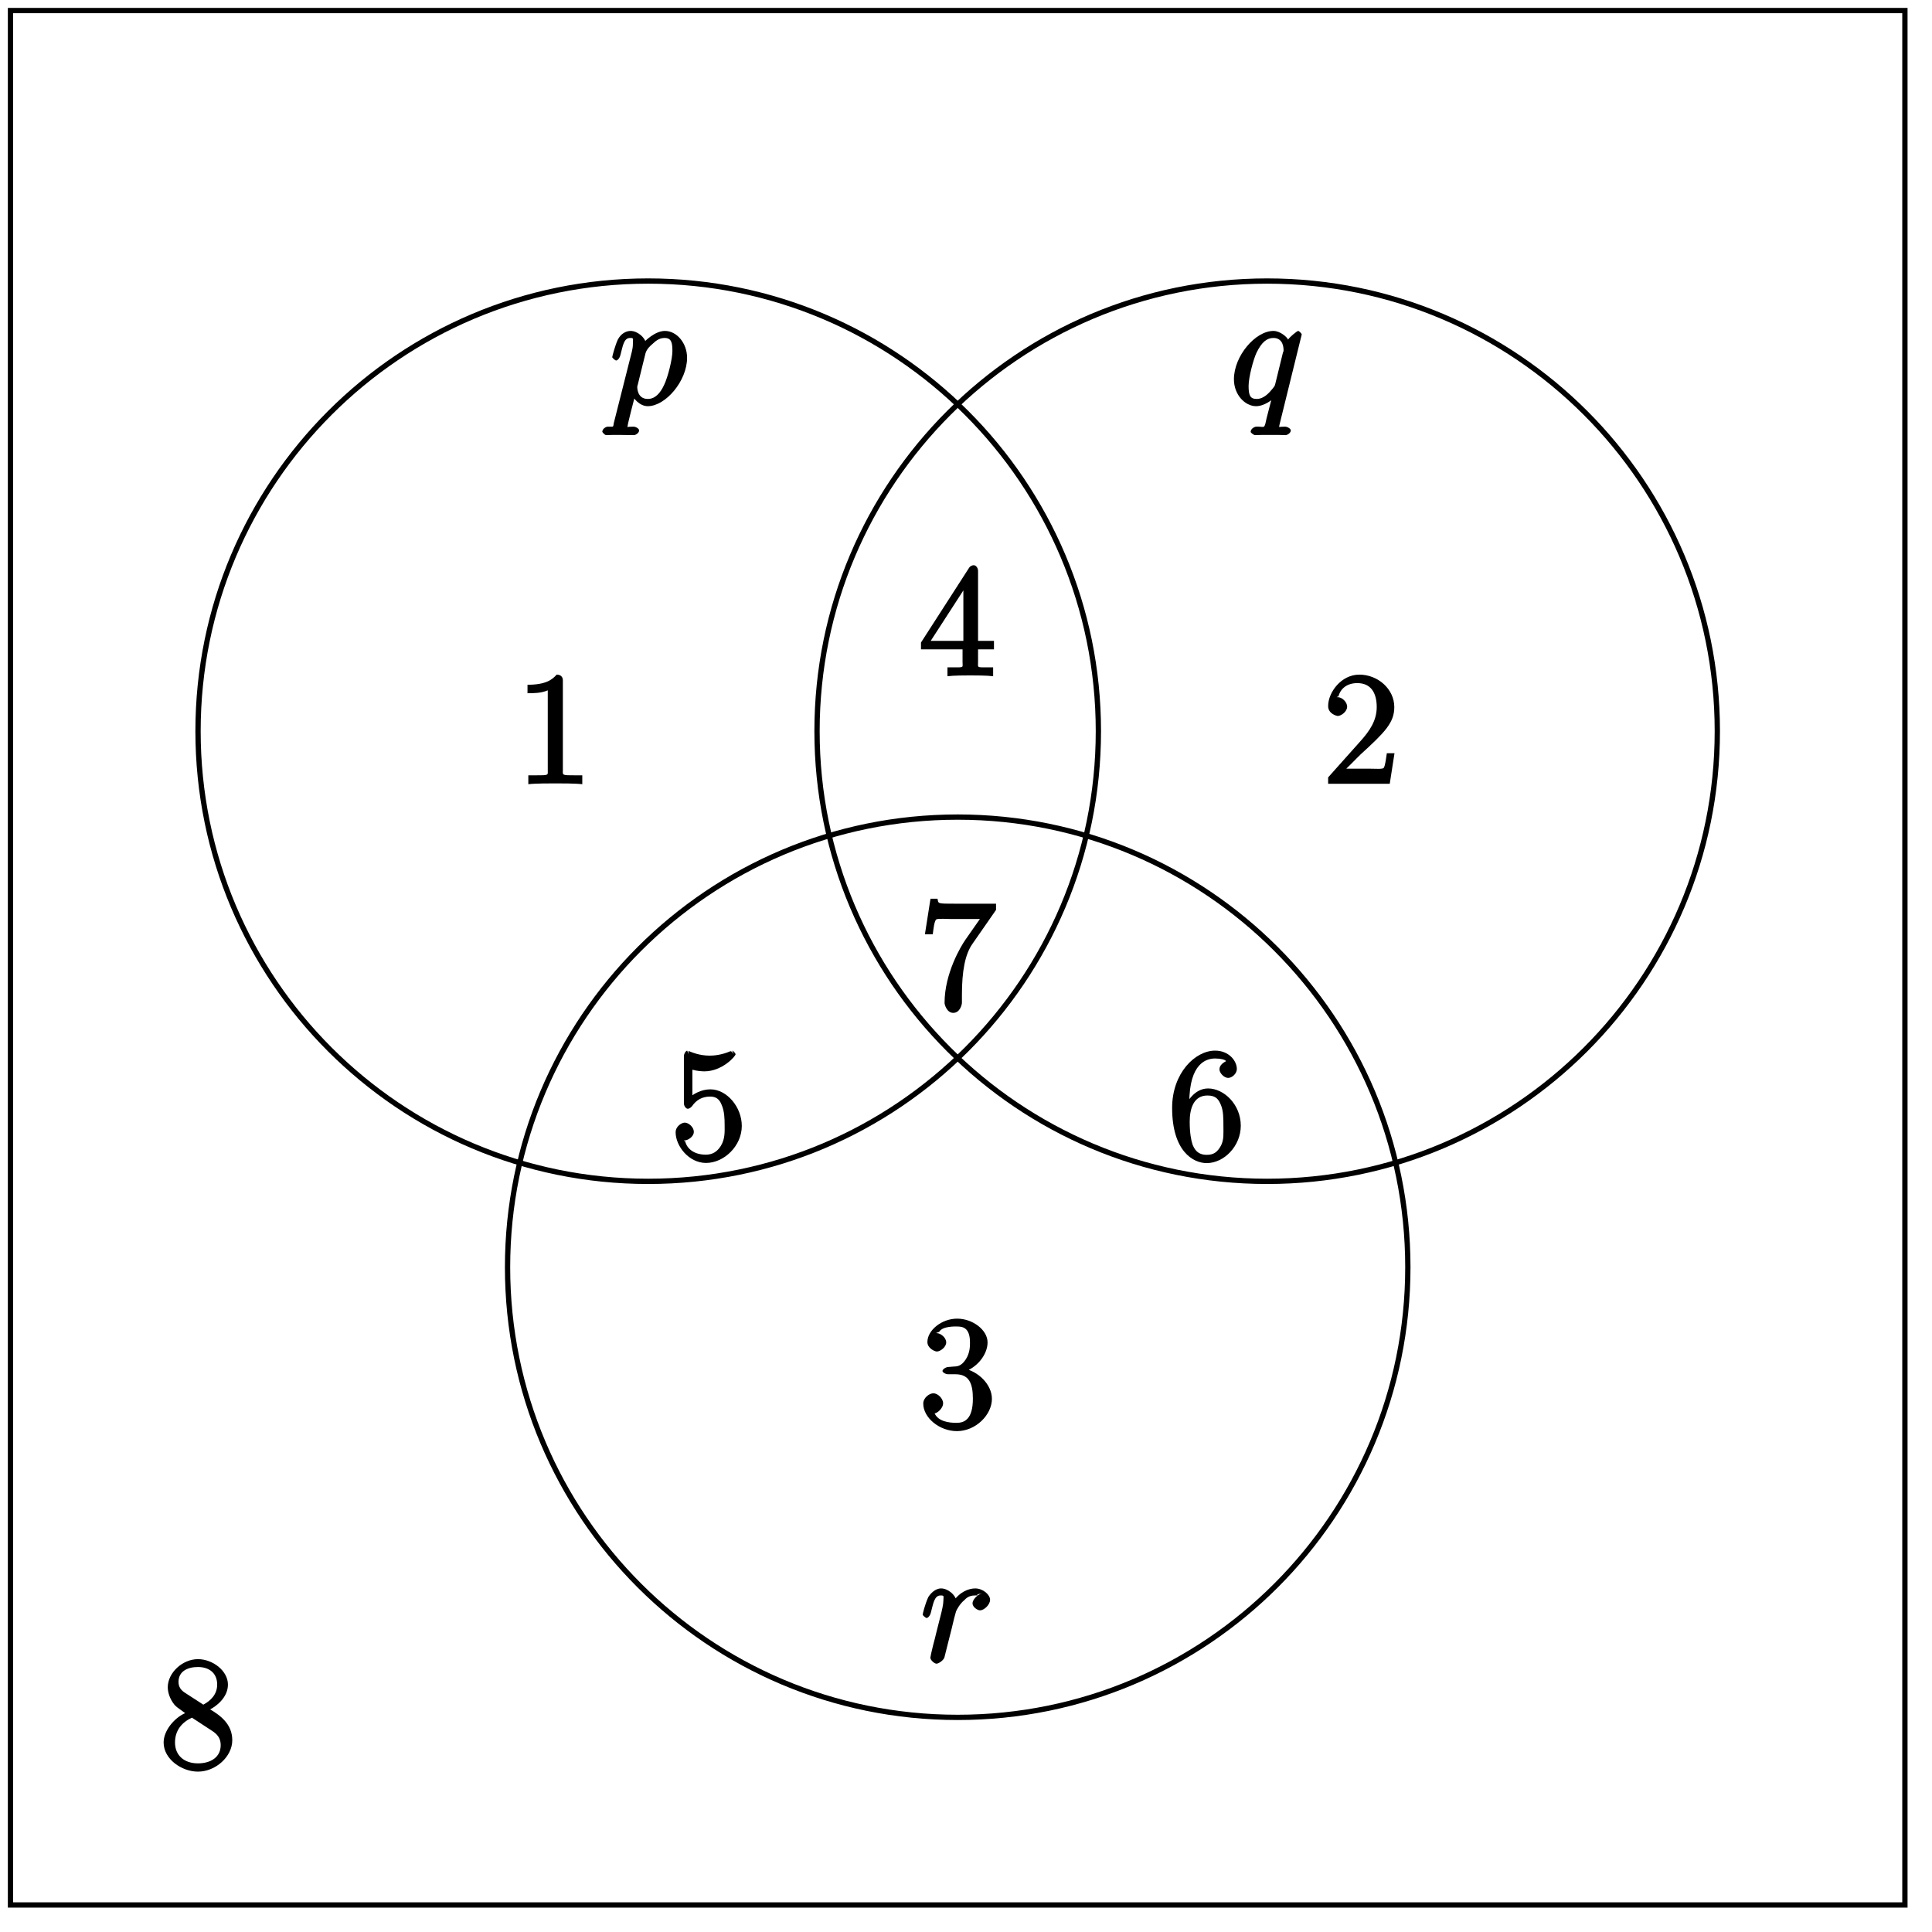
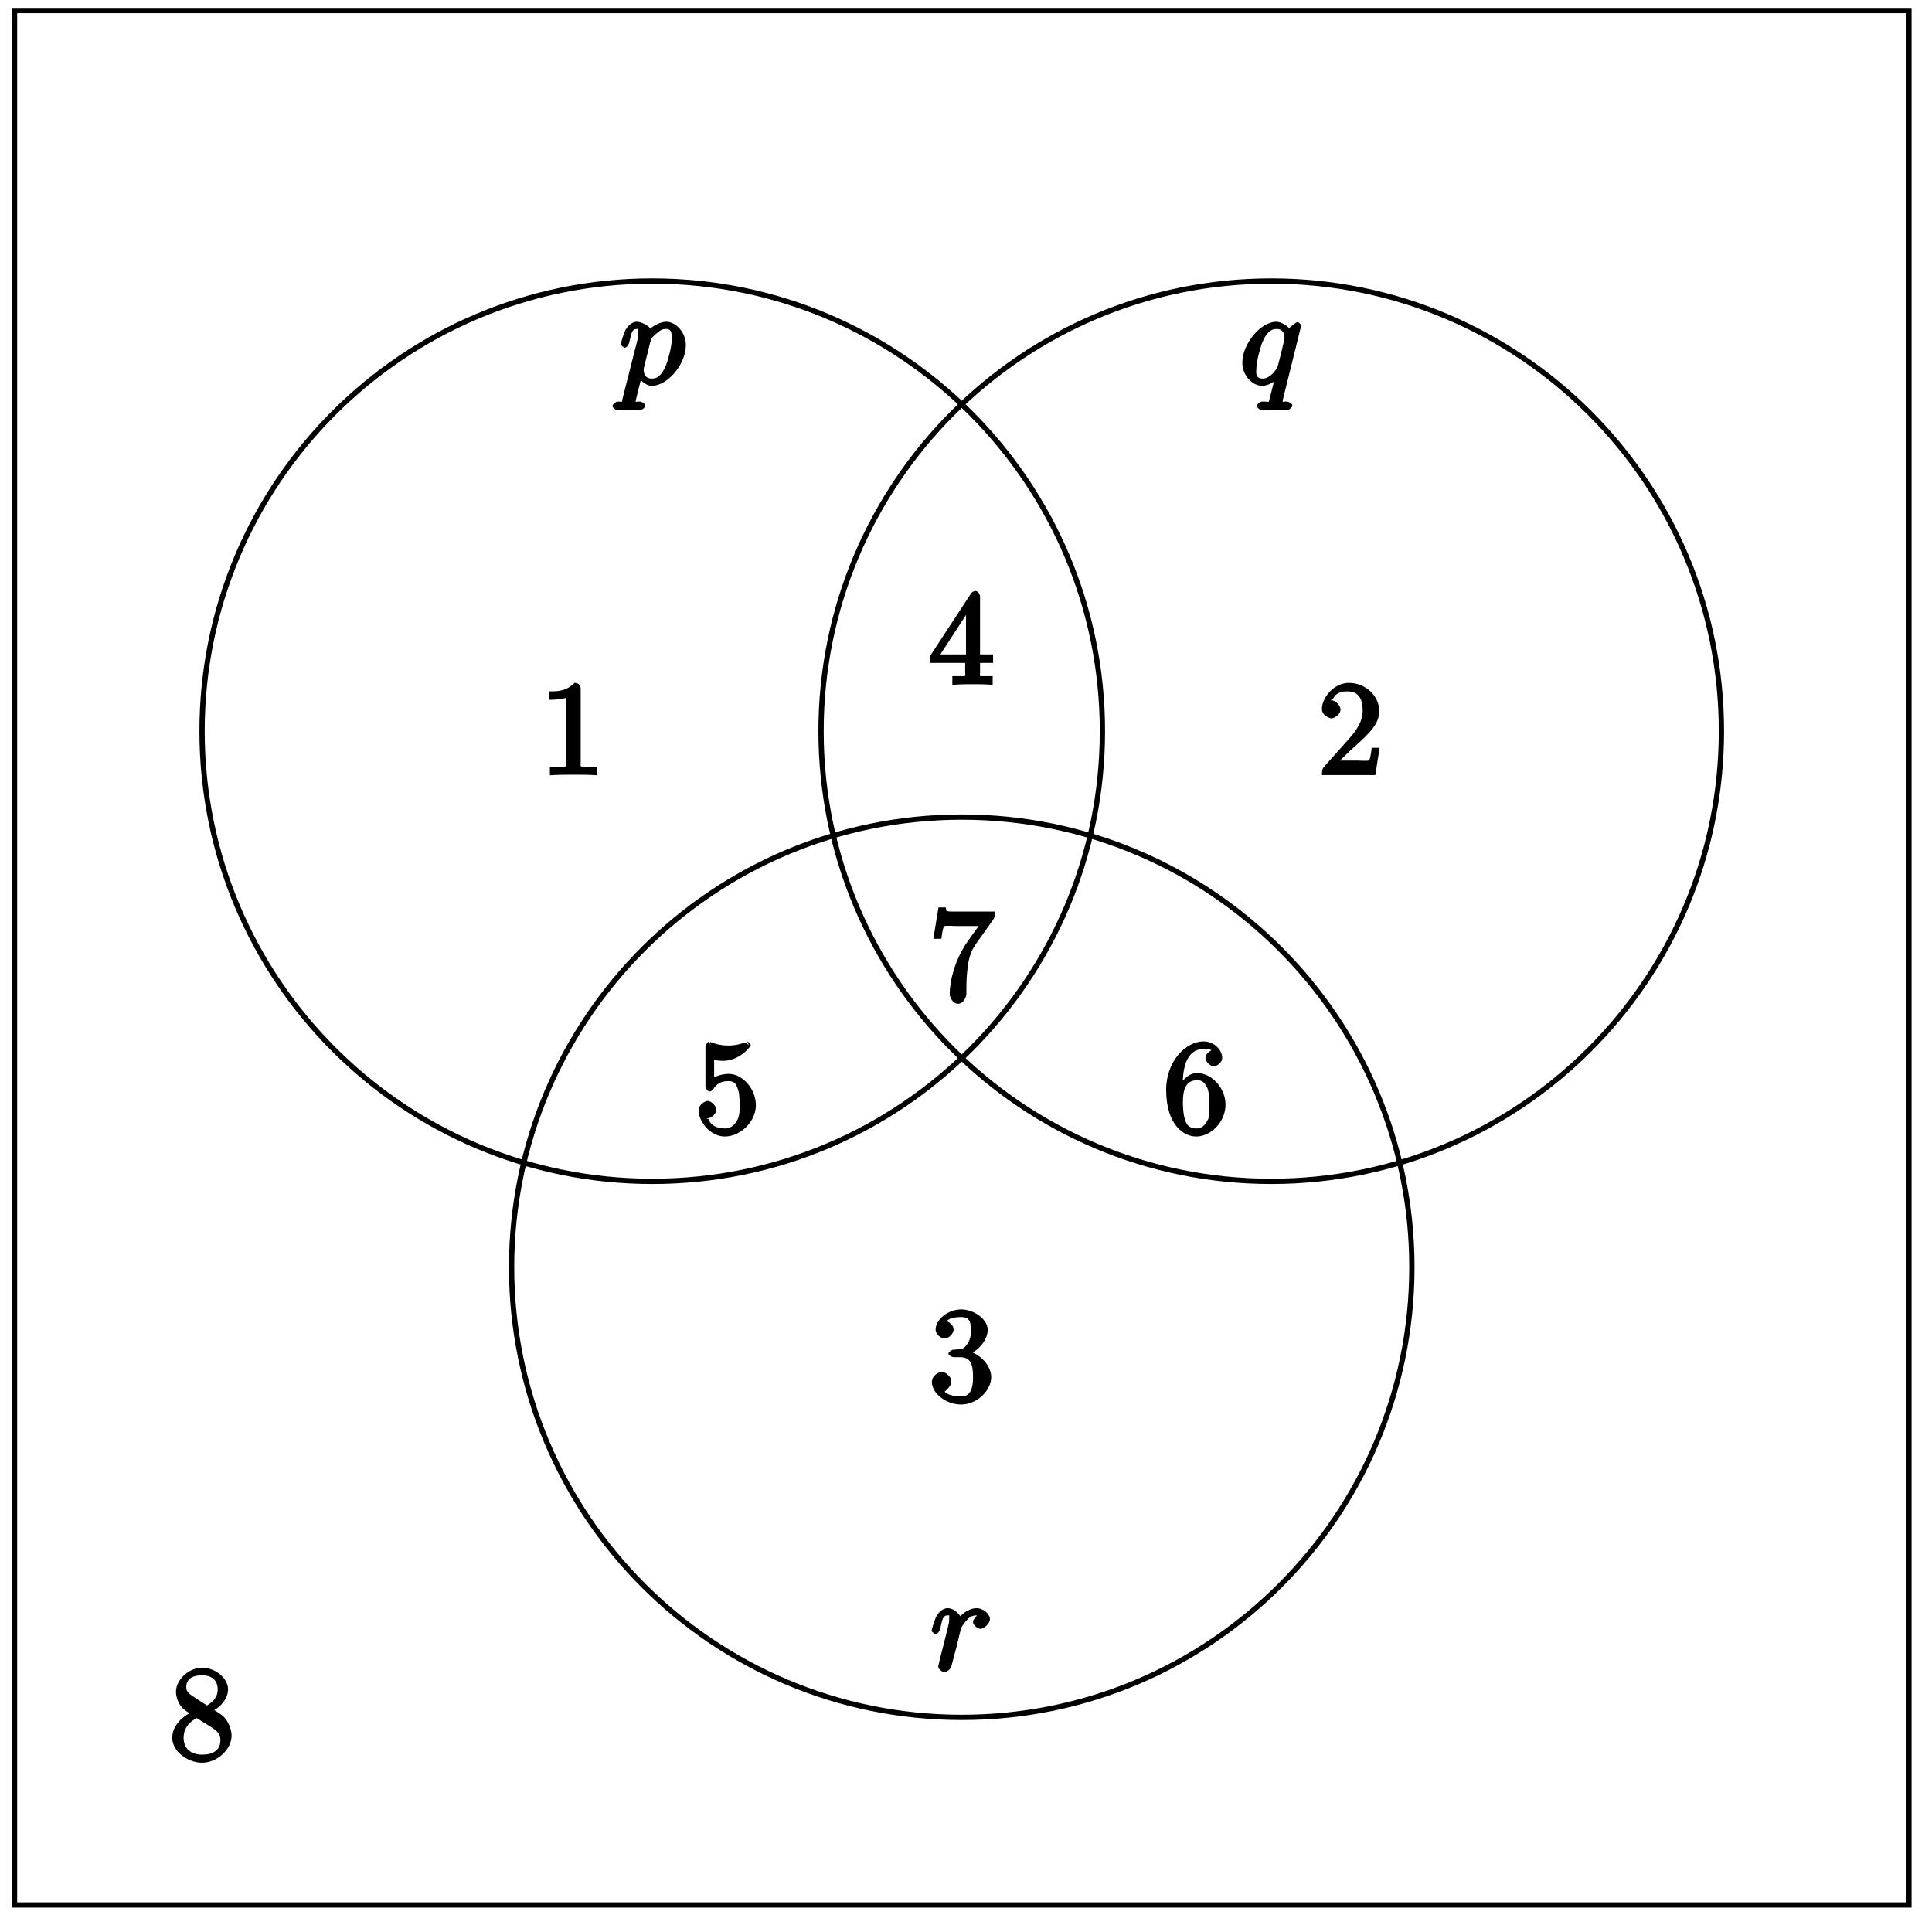
<svg xmlns="http://www.w3.org/2000/svg" xmlns:xlink="http://www.w3.org/1999/xlink" width="146pt" height="146pt" viewBox="0 0 146 146" version="1.1">
  <defs>
    <g>
      <symbol overflow="visible" id="glyph0-0">
        <path style="stroke:none;" d="" />
      </symbol>
      <symbol overflow="visible" id="glyph0-1">
-         <path style="stroke:none;" d="M 5.062 -0.141 L 5.062 -0.641 L 4.531 -0.641 C 3.484 -0.641 3.594 -0.641 3.594 -1.062 L 3.594 -7.812 C 3.594 -8.078 3.438 -8.25 3.125 -8.25 C 2.797 -7.875 2.312 -7.484 0.922 -7.484 L 0.922 -6.844 C 1.359 -6.844 1.953 -6.844 2.453 -7.062 L 2.453 -1.062 C 2.453 -0.641 2.578 -0.641 1.531 -0.641 L 0.984 -0.641 L 0.984 0.031 C 1.484 -0.031 2.641 -0.031 3.031 -0.031 C 3.438 -0.031 4.578 -0.031 5.062 0.031 Z M 5.062 -0.141 " />
+         <path style="stroke:none;" d="M 4.344 -0.156 L 4.344 -0.641 L 3.859 -0.641 C 2.953 -0.641 3.094 -0.578 3.094 -0.953 L 3.094 -6.547 C 3.094 -6.781 2.938 -6.969 2.625 -6.969 C 1.953 -6.281 1.203 -6.328 0.703 -6.328 L 0.703 -5.688 C 1.094 -5.688 1.797 -5.734 2.016 -5.859 L 2.016 -0.953 C 2.016 -0.594 2.156 -0.641 1.266 -0.641 L 0.766 -0.641 L 0.766 0.016 C 1.297 -0.031 2.156 -0.031 2.562 -0.031 C 2.953 -0.031 3.828 -0.031 4.344 0.016 Z M 4.344 -0.156 " />
      </symbol>
      <symbol overflow="visible" id="glyph0-2">
-         <path style="stroke:none;" d="M 5.266 -2.312 L 4.859 -2.312 C 4.797 -1.953 4.75 -1.406 4.625 -1.203 C 4.547 -1.094 3.984 -1.141 3.625 -1.141 L 1.406 -1.141 L 1.516 -0.891 C 1.844 -1.156 2.562 -1.922 2.875 -2.219 C 4.703 -3.891 5.422 -4.609 5.422 -5.797 C 5.422 -7.172 4.172 -8.25 2.781 -8.25 C 1.406 -8.25 0.422 -6.906 0.422 -5.875 C 0.422 -5.266 1.109 -5.125 1.141 -5.125 C 1.406 -5.125 1.859 -5.453 1.859 -5.828 C 1.859 -6.172 1.484 -6.547 1.141 -6.547 C 1.047 -6.547 1.016 -6.547 1.203 -6.609 C 1.359 -7.203 1.859 -7.609 2.625 -7.609 C 3.641 -7.609 4.094 -6.891 4.094 -5.797 C 4.094 -4.781 3.562 -4 2.875 -3.234 L 0.422 -0.484 L 0.422 0 L 5.078 0 L 5.438 -2.312 Z M 5.266 -2.312 " />
+         <path style="stroke:none;" d="M 4.469 -2.062 L 4.078 -2.062 C 4 -1.594 3.984 -1.281 3.875 -1.125 C 3.812 -1.047 3.281 -1.094 3.062 -1.094 L 1.266 -1.094 L 1.391 -0.812 L 2.438 -1.844 C 4 -3.219 4.641 -3.875 4.641 -4.859 C 4.641 -6 3.578 -6.969 2.359 -6.969 C 1.234 -6.969 0.312 -5.875 0.312 -5 C 0.312 -4.438 1 -4.281 1.031 -4.281 C 1.203 -4.281 1.719 -4.562 1.719 -4.969 C 1.719 -5.219 1.359 -5.656 1.016 -5.656 C 0.938 -5.656 0.922 -5.656 1.141 -5.734 C 1.281 -6.125 1.656 -6.328 2.234 -6.328 C 3.141 -6.328 3.391 -5.688 3.391 -4.859 C 3.391 -4.062 2.938 -3.406 2.391 -2.781 L 0.484 -0.641 C 0.375 -0.531 0.312 -0.406 0.312 0 L 4.344 0 L 4.672 -2.062 Z M 4.469 -2.062 " />
      </symbol>
      <symbol overflow="visible" id="glyph0-3">
-         <path style="stroke:none;" d="M 5.516 -2.188 C 5.516 -3.281 4.469 -4.297 3.328 -4.5 L 3.328 -4.203 C 4.359 -4.5 5.188 -5.516 5.188 -6.453 C 5.188 -7.406 4.047 -8.25 2.891 -8.25 C 1.703 -8.25 0.641 -7.359 0.641 -6.484 C 0.641 -6.016 1.188 -5.766 1.359 -5.766 C 1.609 -5.766 2.062 -6.094 2.062 -6.453 C 2.062 -6.844 1.609 -7.156 1.344 -7.156 C 1.281 -7.156 1.25 -7.156 1.531 -7.25 C 1.781 -7.703 2.797 -7.656 2.859 -7.656 C 3.25 -7.656 3.859 -7.625 3.859 -6.453 C 3.859 -6.234 3.875 -5.672 3.531 -5.156 C 3.172 -4.625 2.875 -4.641 2.562 -4.625 L 2.203 -4.594 C 2 -4.578 1.781 -4.406 1.781 -4.297 C 1.781 -4.188 2.016 -4.047 2.219 -4.047 L 2.766 -4.047 C 3.797 -4.047 4.078 -3.344 4.078 -2.203 C 4.078 -0.641 3.438 -0.375 2.844 -0.375 C 2.266 -0.375 1.453 -0.484 1.188 -1.094 C 1.328 -1.078 1.828 -1.438 1.828 -1.859 C 1.828 -2.219 1.422 -2.609 1.094 -2.609 C 0.797 -2.609 0.328 -2.281 0.328 -1.828 C 0.328 -0.766 1.547 0.25 2.875 0.25 C 4.297 0.25 5.516 -0.984 5.516 -2.188 Z M 5.516 -2.188 " />
+         <path style="stroke:none;" d="M 4.719 -1.859 C 4.719 -2.688 3.922 -3.625 2.891 -3.844 L 2.891 -3.516 C 3.703 -3.781 4.453 -4.641 4.453 -5.422 C 4.453 -6.234 3.406 -6.969 2.453 -6.969 C 1.453 -6.969 0.516 -6.203 0.516 -5.438 C 0.516 -5.109 0.906 -4.766 1.203 -4.766 C 1.5 -4.766 1.875 -5.141 1.875 -5.438 C 1.875 -5.938 1.234 -6.094 1.391 -6.094 C 1.516 -6.312 2.047 -6.391 2.406 -6.391 C 2.828 -6.391 3.188 -6.328 3.188 -5.438 C 3.188 -5.312 3.219 -4.859 2.953 -4.422 C 2.656 -3.938 2.453 -3.953 2.203 -3.953 C 2.125 -3.938 1.891 -3.922 1.812 -3.922 C 1.734 -3.906 1.484 -3.734 1.484 -3.625 C 1.484 -3.516 1.734 -3.359 1.906 -3.359 L 2.344 -3.359 C 3.156 -3.359 3.344 -2.844 3.344 -1.859 C 3.344 -0.516 2.844 -0.391 2.406 -0.391 C 1.969 -0.391 1.344 -0.516 1.203 -0.766 C 1.219 -0.766 1.703 -1.141 1.703 -1.531 C 1.703 -1.891 1.266 -2.25 0.984 -2.25 C 0.734 -2.25 0.234 -1.938 0.234 -1.5 C 0.234 -0.594 1.344 0.219 2.438 0.219 C 3.656 0.219 4.719 -0.844 4.719 -1.859 Z M 4.719 -1.859 " />
      </symbol>
      <symbol overflow="visible" id="glyph0-4">
-         <path style="stroke:none;" d="M 5.516 -2.125 C 5.516 -3.344 4.609 -4 3.844 -4.453 C 4.266 -4.672 5.188 -5.328 5.188 -6.328 C 5.188 -7.375 4.031 -8.25 2.922 -8.25 C 1.75 -8.25 0.641 -7.219 0.641 -6.125 C 0.641 -5.719 0.812 -5.219 1.141 -4.812 C 1.281 -4.656 1.297 -4.641 1.953 -4.172 C 1.094 -3.781 0.328 -2.828 0.328 -1.953 C 0.328 -0.688 1.703 0.25 2.922 0.25 C 4.25 0.25 5.516 -0.875 5.516 -2.125 Z M 4.375 -6.328 C 4.375 -5.594 3.891 -5.109 3.328 -4.812 L 2.047 -5.641 C 1.891 -5.75 1.453 -5.953 1.453 -6.531 C 1.453 -7.312 2.109 -7.656 2.922 -7.656 C 3.781 -7.656 4.375 -7.188 4.375 -6.328 Z M 4.641 -1.75 C 4.641 -0.844 3.891 -0.375 2.922 -0.375 C 1.906 -0.375 1.188 -0.953 1.188 -1.953 C 1.188 -2.875 1.719 -3.484 2.469 -3.828 L 3.828 -2.938 C 4.141 -2.734 4.641 -2.469 4.641 -1.75 Z M 4.641 -1.75 " />
+         <path style="stroke:none;" d="M 4.719 -1.828 C 4.719 -2.188 4.562 -2.766 4.188 -3.188 C 4 -3.391 3.844 -3.484 3.406 -3.766 C 3.922 -4.031 4.453 -4.656 4.453 -5.312 C 4.453 -6.234 3.406 -6.969 2.5 -6.969 C 1.5 -6.969 0.516 -6.062 0.516 -5.141 C 0.516 -4.953 0.578 -4.391 1 -3.922 C 1.109 -3.812 1.469 -3.562 1.531 -3.516 C 1.141 -3.328 0.234 -2.656 0.234 -1.672 C 0.234 -0.609 1.438 0.219 2.484 0.219 C 3.609 0.219 4.719 -0.766 4.719 -1.828 Z M 3.672 -5.312 C 3.672 -4.75 3.328 -4.391 2.859 -4.109 L 1.75 -4.828 C 1.281 -5.141 1.297 -5.359 1.297 -5.516 C 1.297 -6.125 1.781 -6.391 2.484 -6.391 C 3.203 -6.391 3.672 -6.031 3.672 -5.312 Z M 3.875 -1.469 C 3.875 -0.734 3.312 -0.391 2.5 -0.391 C 1.641 -0.391 1.094 -0.844 1.094 -1.672 C 1.094 -2.25 1.359 -2.766 2.078 -3.156 L 3.188 -2.469 C 3.453 -2.266 3.875 -2.078 3.875 -1.469 Z M 3.875 -1.469 " />
      </symbol>
      <symbol overflow="visible" id="glyph0-5">
-         <path style="stroke:none;" d="M 5.828 -7.562 L 5.828 -8 L 2.797 -8 C 1.344 -8 1.484 -8 1.406 -8.375 L 0.875 -8.375 L 0.453 -5.688 L 1.047 -5.688 C 1.094 -6.047 1.156 -6.688 1.312 -6.812 C 1.406 -6.891 2.203 -6.844 2.359 -6.844 L 4.609 -6.844 L 3.516 -5.281 C 3.188 -4.812 1.938 -2.75 1.938 -0.5 C 1.938 -0.375 2.109 0.25 2.594 0.25 C 3.094 0.25 3.25 -0.359 3.25 -0.516 L 3.25 -1.109 C 3.25 -2.891 3.484 -4.172 4.047 -4.969 L 5.828 -7.531 Z M 5.828 -7.562 " />
+         <path style="stroke:none;" d="M 4.828 -6.75 L 2.406 -6.75 C 1.203 -6.75 1.344 -6.703 1.281 -7.062 L 0.734 -7.062 L 0.344 -4.688 L 0.953 -4.688 C 1 -5 1.047 -5.516 1.172 -5.641 C 1.25 -5.703 1.906 -5.656 2.031 -5.656 L 3.766 -5.656 L 2.844 -4.359 C 1.953 -3.016 1.578 -1.5 1.578 -0.484 C 1.578 -0.391 1.75 0.219 2.219 0.219 C 2.672 0.219 2.844 -0.391 2.844 -0.484 L 2.844 -1 C 2.844 -1.547 2.875 -2.094 2.953 -2.625 C 2.984 -2.859 3.078 -3.609 3.516 -4.234 L 4.859 -6.125 C 4.953 -6.234 5 -6.375 5 -6.75 Z M 4.828 -6.75 " />
      </symbol>
      <symbol overflow="visible" id="glyph0-6">
-         <path style="stroke:none;" d="M 5.672 -2.141 L 5.672 -2.641 L 4.469 -2.641 L 4.469 -7.922 C 4.469 -8.156 4.312 -8.359 4.141 -8.359 C 4.047 -8.359 3.891 -8.312 3.797 -8.172 L 0.156 -2.516 L 0.156 -2 L 3.297 -2 L 3.297 -1.047 C 3.297 -0.609 3.438 -0.641 2.562 -0.641 L 2.156 -0.641 L 2.156 0.031 C 2.609 -0.031 3.547 -0.031 3.891 -0.031 C 4.219 -0.031 5.172 -0.031 5.609 0.031 L 5.609 -0.641 L 5.219 -0.641 C 4.344 -0.641 4.469 -0.609 4.469 -1.047 L 4.469 -2 L 5.672 -2 Z M 3.531 -2.641 L 0.891 -2.641 L 3.641 -6.891 L 3.359 -7 L 3.359 -2.641 Z M 3.531 -2.641 " />
+         <path style="stroke:none;" d="M 4.859 -1.797 L 4.859 -2.281 L 3.875 -2.281 L 3.875 -6.656 C 3.875 -6.844 3.703 -7.078 3.531 -7.078 C 3.453 -7.078 3.297 -7.031 3.203 -6.906 L 0.094 -2.156 L 0.094 -1.641 L 2.75 -1.641 L 2.75 -0.938 C 2.75 -0.578 2.906 -0.641 2.172 -0.641 L 1.781 -0.641 L 1.781 0.016 C 2.375 -0.031 2.891 -0.031 3.312 -0.031 C 3.734 -0.031 4.25 -0.031 4.828 0.016 L 4.828 -0.641 L 4.453 -0.641 C 3.719 -0.641 3.875 -0.578 3.875 -0.938 L 3.875 -1.641 L 4.859 -1.641 Z M 2.984 -2.281 L 0.875 -2.281 L 3.109 -5.719 L 2.812 -5.828 L 2.812 -2.281 Z M 2.984 -2.281 " />
      </symbol>
      <symbol overflow="visible" id="glyph0-7">
-         <path style="stroke:none;" d="M 5.422 -2.547 C 5.422 -3.969 4.297 -5.312 3.047 -5.312 C 2.359 -5.312 1.719 -4.953 1.406 -4.625 L 1.688 -4.516 L 1.688 -6.797 C 2.047 -6.688 2.469 -6.672 2.594 -6.672 C 3.938 -6.672 4.953 -7.812 4.953 -7.969 C 4.953 -8.016 4.781 -8.234 4.703 -8.234 L 4.812 -7.969 C 4.812 -7.969 4.656 -8.234 4.547 -8.188 C 3.891 -7.906 3.312 -7.859 3 -7.859 C 2.219 -7.859 1.656 -8.109 1.422 -8.203 C 1.344 -8.234 1.406 -7.969 1.406 -7.969 L 1.297 -8.234 C 1.203 -8.234 1.047 -8.016 1.047 -7.812 L 1.047 -4.266 C 1.047 -4.047 1.203 -3.844 1.344 -3.844 C 1.406 -3.844 1.531 -3.891 1.656 -4.031 C 1.984 -4.516 2.438 -4.766 3.031 -4.766 C 3.672 -4.766 3.812 -4.328 3.906 -4.125 C 4.109 -3.656 4.125 -3.078 4.125 -2.625 C 4.125 -2.156 4.172 -1.594 3.844 -1.047 C 3.578 -0.625 3.234 -0.375 2.703 -0.375 C 1.906 -0.375 1.297 -0.75 1.141 -1.391 C 0.984 -1.453 1.047 -1.453 1.109 -1.453 C 1.312 -1.453 1.797 -1.703 1.797 -2.109 C 1.797 -2.453 1.406 -2.797 1.109 -2.797 C 0.891 -2.797 0.422 -2.531 0.422 -2.062 C 0.422 -1.047 1.406 0.25 2.719 0.25 C 4.078 0.25 5.422 -1.031 5.422 -2.547 Z M 5.422 -2.547 " />
+         <path style="stroke:none;" d="M 4.641 -2.156 C 4.641 -3.344 3.656 -4.516 2.578 -4.516 C 2.109 -4.516 1.547 -4.312 1.484 -4.25 L 1.484 -5.562 C 1.516 -5.562 1.844 -5.5 2.156 -5.5 C 3.391 -5.5 4.25 -6.562 4.25 -6.688 C 4.25 -6.75 4.062 -6.969 3.984 -6.969 L 4.109 -6.688 C 4.109 -6.688 3.828 -6.922 3.75 -6.875 C 3.703 -6.844 3.219 -6.656 2.547 -6.656 C 2.156 -6.656 1.688 -6.719 1.219 -6.922 C 1.141 -6.953 1.219 -6.672 1.219 -6.672 L 1.109 -6.953 C 1 -6.953 0.828 -6.703 0.828 -6.547 L 0.828 -3.594 C 0.828 -3.422 1 -3.188 1.141 -3.188 C 1.219 -3.188 1.359 -3.266 1.391 -3.312 C 1.5 -3.484 1.75 -3.969 2.562 -3.969 C 3.078 -3.969 3.156 -3.672 3.234 -3.484 C 3.391 -3.125 3.406 -2.734 3.406 -2.234 C 3.406 -1.891 3.453 -1.406 3.219 -0.984 C 2.984 -0.594 2.734 -0.391 2.281 -0.391 C 1.562 -0.391 1.156 -0.75 1.062 -1.094 C 0.844 -1.172 0.875 -1.156 0.984 -1.156 C 1.312 -1.156 1.656 -1.562 1.656 -1.797 C 1.656 -2.047 1.312 -2.469 0.984 -2.469 C 0.844 -2.469 0.312 -2.219 0.312 -1.766 C 0.312 -0.906 1.188 0.219 2.297 0.219 C 3.453 0.219 4.641 -0.891 4.641 -2.156 Z M 4.641 -2.156 " />
      </symbol>
      <symbol overflow="visible" id="glyph0-8">
-         <path style="stroke:none;" d="M 5.516 -2.578 C 5.516 -4.172 4.25 -5.391 3.047 -5.391 C 1.984 -5.391 1.422 -4.312 1.297 -3.984 L 1.625 -3.984 L 1.625 -4.297 C 1.625 -7.328 2.938 -7.656 3.578 -7.656 C 4.016 -7.656 4.328 -7.562 4.391 -7.469 C 4.531 -7.469 3.906 -7.312 3.906 -6.828 C 3.906 -6.562 4.25 -6.188 4.562 -6.188 C 4.859 -6.188 5.219 -6.516 5.219 -6.859 C 5.219 -7.484 4.609 -8.25 3.578 -8.25 C 2.062 -8.25 0.328 -6.547 0.328 -3.922 C 0.328 -0.641 1.922 0.25 2.938 0.25 C 4.25 0.25 5.516 -1.031 5.516 -2.578 Z M 4.203 -2.594 C 4.203 -1.984 4.25 -1.547 4.031 -1.094 C 3.734 -0.531 3.422 -0.375 2.938 -0.375 C 2.188 -0.375 1.984 -0.891 1.875 -1.141 C 1.766 -1.453 1.656 -2.031 1.656 -2.875 C 1.656 -3.812 1.922 -4.859 3 -4.859 C 3.656 -4.859 3.844 -4.547 4.016 -4.141 C 4.203 -3.703 4.203 -3.109 4.203 -2.594 Z M 4.203 -2.594 " />
+         <path style="stroke:none;" d="M 4.719 -2.188 C 4.719 -3.453 3.672 -4.578 2.562 -4.578 C 1.891 -4.578 1.328 -3.906 1.141 -3.422 L 1.484 -3.422 L 1.484 -3.672 C 1.484 -6.188 2.547 -6.391 3.062 -6.391 C 3.297 -6.391 3.594 -6.375 3.625 -6.312 C 3.781 -6.312 3.203 -6.156 3.203 -5.703 C 3.203 -5.391 3.625 -5.078 3.844 -5.078 C 4 -5.078 4.469 -5.328 4.469 -5.719 C 4.469 -6.312 3.875 -6.969 3.047 -6.969 C 1.766 -6.969 0.234 -5.516 0.234 -3.312 C 0.234 -0.641 1.578 0.219 2.5 0.219 C 3.609 0.219 4.719 -0.875 4.719 -2.188 Z M 3.484 -2.203 C 3.484 -1.719 3.484 -1.219 3.406 -1.094 C 3.062 -0.391 2.734 -0.391 2.5 -0.391 C 1.875 -0.391 1.75 -0.812 1.688 -0.969 C 1.5 -1.438 1.5 -2.234 1.5 -2.406 C 1.5 -3.188 1.656 -4.031 2.547 -4.031 C 2.719 -4.031 3.047 -4.078 3.344 -3.453 L 3.297 -3.562 C 3.484 -3.203 3.484 -2.688 3.484 -2.203 Z M 3.484 -2.203 " />
      </symbol>
      <symbol overflow="visible" id="glyph1-0">
        <path style="stroke:none;" d="" />
      </symbol>
      <symbol overflow="visible" id="glyph1-1">
-         <path style="stroke:none;" d="M 0.344 1.375 C 0.266 1.734 0.375 1.672 -0.109 1.672 C -0.25 1.672 -0.531 1.828 -0.531 2.062 C -0.531 2.078 -0.359 2.312 -0.234 2.312 C -0.078 2.312 0.094 2.297 0.25 2.297 L 0.766 2.297 C 1.016 2.297 1.625 2.312 1.875 2.312 C 1.953 2.312 2.25 2.172 2.25 1.953 C 2.25 1.828 2.016 1.672 1.812 1.672 C 1.25 1.672 1.375 1.75 1.375 1.656 C 1.375 1.5 1.906 -0.547 1.984 -0.828 L 1.656 -0.828 C 1.797 -0.484 2.281 0.125 2.906 0.125 C 4.25 0.125 5.875 -1.781 5.875 -3.531 C 5.875 -4.641 5.094 -5.562 4.203 -5.562 C 3.438 -5.562 2.672 -4.781 2.531 -4.609 L 2.812 -4.5 C 2.719 -5.109 2.094 -5.562 1.609 -5.562 C 1.266 -5.562 0.875 -5.359 0.641 -4.906 C 0.438 -4.469 0.219 -3.641 0.219 -3.578 C 0.219 -3.531 0.438 -3.328 0.516 -3.328 C 0.609 -3.328 0.781 -3.484 0.844 -3.766 C 1.031 -4.469 1.094 -5.031 1.578 -5.031 C 1.859 -5.031 1.781 -4.984 1.781 -4.625 C 1.781 -4.344 1.75 -4.219 1.703 -4 Z M 2.734 -3.875 C 2.828 -4.203 3.109 -4.453 3.297 -4.609 C 3.438 -4.734 3.719 -5.031 4.172 -5.031 C 4.703 -5.031 4.766 -4.656 4.766 -4.031 C 4.766 -3.453 4.438 -2.109 4.141 -1.484 C 3.844 -0.844 3.453 -0.422 2.906 -0.422 C 2.094 -0.422 2.109 -1.297 2.109 -1.344 C 2.109 -1.375 2.141 -1.469 2.156 -1.531 Z M 2.734 -3.875 " />
+         <path style="stroke:none;" d="M 0.266 1.062 C 0.188 1.391 0.344 1.297 -0.094 1.297 C -0.203 1.297 -0.5 1.469 -0.5 1.656 C -0.5 1.734 -0.266 1.938 -0.188 1.938 C 0.078 1.938 0.375 1.906 0.641 1.906 C 0.984 1.906 1.312 1.938 1.641 1.938 C 1.688 1.938 1.984 1.781 1.984 1.578 C 1.984 1.469 1.719 1.297 1.578 1.297 C 1.078 1.297 1.25 1.391 1.25 1.312 C 1.25 1.188 1.672 -0.438 1.734 -0.688 L 1.391 -0.688 C 1.516 -0.406 1.969 0.109 2.484 0.109 C 3.641 0.109 5.047 -1.5 5.047 -2.969 C 5.047 -3.906 4.312 -4.734 3.562 -4.734 C 3.062 -4.734 2.453 -4.328 2.359 -4.203 C 2.328 -4.359 1.719 -4.734 1.359 -4.734 C 0.891 -4.734 0.578 -4.297 0.484 -4.109 C 0.312 -3.781 0.125 -3.062 0.125 -3.031 C 0.125 -2.938 0.406 -2.766 0.422 -2.766 C 0.531 -2.766 0.703 -2.938 0.766 -3.156 C 0.938 -3.875 0.969 -4.188 1.328 -4.188 C 1.5 -4.188 1.453 -4.266 1.453 -3.891 C 1.453 -3.656 1.422 -3.547 1.391 -3.375 Z M 2.375 -3.266 C 2.438 -3.531 2.656 -3.703 2.844 -3.859 C 3.188 -4.172 3.359 -4.188 3.531 -4.188 C 3.922 -4.188 3.984 -4 3.984 -3.406 C 3.984 -2.828 3.656 -1.672 3.484 -1.297 C 3.141 -0.594 2.844 -0.438 2.469 -0.438 C 1.812 -0.438 1.859 -1.094 1.859 -1.156 C 1.859 -1.172 1.859 -1.203 1.891 -1.312 Z M 2.375 -3.266 " />
      </symbol>
      <symbol overflow="visible" id="glyph1-2">
-         <path style="stroke:none;" d="M 5.422 -5.297 C 5.422 -5.359 5.219 -5.562 5.156 -5.562 C 5.062 -5.562 4.484 -5.078 4.391 -4.906 C 4.312 -5.094 3.797 -5.562 3.281 -5.562 C 1.922 -5.562 0.297 -3.672 0.297 -1.906 C 0.297 -0.719 1.156 0.125 1.969 0.125 C 2.609 0.125 3.234 -0.391 3.375 -0.547 L 3.219 -0.719 L 2.766 1.031 L 2.672 1.453 C 2.562 1.812 2.547 1.656 1.984 1.672 C 1.859 1.672 1.562 1.828 1.562 2.062 C 1.562 2.141 1.812 2.312 1.891 2.312 C 2.062 2.312 2.266 2.297 2.438 2.297 L 3.656 2.297 C 3.844 2.297 4.047 2.312 4.219 2.312 C 4.297 2.312 4.594 2.172 4.594 1.953 C 4.594 1.828 4.344 1.672 4.156 1.672 C 3.594 1.672 3.719 1.75 3.719 1.656 C 3.719 1.594 3.734 1.578 3.766 1.422 Z M 3.422 -1.562 C 3.359 -1.359 3.406 -1.453 3.234 -1.219 C 2.969 -0.891 2.562 -0.422 2.016 -0.422 C 1.516 -0.422 1.406 -0.703 1.406 -1.406 C 1.406 -2.062 1.766 -3.406 2 -3.906 C 2.406 -4.75 2.812 -5.031 3.281 -5.031 C 4.062 -5.031 4.047 -4.203 4.047 -4.094 C 4.047 -4.094 4.062 -4.047 4 -3.922 Z M 3.422 -1.562 " />
+         <path style="stroke:none;" d="M 4.672 -4.453 C 4.672 -4.5 4.469 -4.719 4.406 -4.719 C 4.297 -4.719 3.766 -4.281 3.75 -4.234 C 3.672 -4.406 3.125 -4.734 2.797 -4.734 C 1.625 -4.734 0.219 -3.094 0.219 -1.641 C 0.219 -0.672 0.984 0.109 1.719 0.109 C 2.141 0.109 2.656 -0.172 3.016 -0.531 L 2.719 -0.641 C 2.625 -0.297 2.297 1.047 2.266 1.141 C 2.188 1.422 2.281 1.281 1.719 1.297 C 1.594 1.297 1.312 1.469 1.312 1.672 C 1.312 1.672 1.5 1.938 1.625 1.938 C 1.938 1.938 2.297 1.906 2.625 1.906 C 2.953 1.906 3.312 1.938 3.656 1.938 C 3.703 1.938 4 1.781 4 1.578 C 4 1.469 3.734 1.297 3.562 1.297 C 3.094 1.297 3.266 1.391 3.266 1.312 C 3.266 1.234 3.281 1.172 3.297 1.094 Z M 1.75 -0.438 C 1.141 -0.438 1.281 -1.031 1.281 -1.203 C 1.281 -1.688 1.562 -2.766 1.734 -3.188 C 2.047 -3.922 2.391 -4.188 2.797 -4.188 C 3.453 -4.188 3.406 -3.531 3.406 -3.469 C 3.406 -3.406 2.906 -1.344 2.875 -1.312 C 2.734 -1.031 2.297 -0.438 1.75 -0.438 Z M 1.75 -0.438 " />
      </symbol>
      <symbol overflow="visible" id="glyph1-3">
-         <path style="stroke:none;" d="M 4.656 -5.188 C 4.281 -5.109 3.922 -4.703 3.922 -4.438 C 3.922 -4.141 4.312 -3.906 4.484 -3.906 C 4.812 -3.906 5.25 -4.344 5.25 -4.703 C 5.25 -5.078 4.719 -5.562 4.125 -5.562 C 3.641 -5.562 2.969 -5.312 2.469 -4.578 L 2.75 -4.469 C 2.672 -5.109 2.031 -5.562 1.547 -5.562 C 1.094 -5.562 0.734 -5.156 0.578 -4.906 C 0.328 -4.359 0.156 -3.641 0.156 -3.578 C 0.156 -3.531 0.375 -3.328 0.453 -3.328 C 0.547 -3.328 0.719 -3.484 0.781 -3.766 C 0.969 -4.484 1.047 -5.031 1.516 -5.031 C 1.812 -5.031 1.719 -4.969 1.719 -4.625 C 1.719 -4.359 1.609 -3.891 1.516 -3.531 L 1.188 -2.234 C 1.141 -2.016 1 -1.469 0.938 -1.25 C 0.859 -0.938 0.734 -0.375 0.734 -0.328 C 0.734 -0.156 1.031 0.125 1.203 0.125 C 1.344 0.125 1.719 -0.109 1.797 -0.344 C 1.828 -0.438 2.266 -2.25 2.344 -2.516 C 2.406 -2.781 2.469 -3.031 2.531 -3.297 C 2.578 -3.469 2.625 -3.656 2.672 -3.812 C 2.703 -3.922 2.969 -4.406 3.281 -4.656 C 3.422 -4.797 3.625 -5.031 4.109 -5.031 C 4.297 -5.031 4.375 -5.031 4.266 -5.109 Z M 4.656 -5.188 " />
+         <path style="stroke:none;" d="M 0.703 -0.75 C 0.672 -0.594 0.609 -0.375 0.609 -0.312 C 0.609 -0.141 0.922 0.109 1.078 0.109 C 1.203 0.109 1.547 -0.125 1.594 -0.297 C 1.578 -0.266 1.969 -1.719 2.016 -1.906 C 2.094 -2.234 2.266 -2.938 2.328 -3.203 C 2.375 -3.328 2.609 -3.688 2.844 -3.906 C 2.922 -3.984 3.094 -4.188 3.516 -4.188 C 3.781 -4.188 3.922 -4.062 3.938 -4.062 L 3.938 -4.391 C 3.641 -4.344 3.234 -3.938 3.234 -3.672 C 3.234 -3.516 3.531 -3.172 3.797 -3.172 C 4.062 -3.172 4.516 -3.562 4.516 -3.922 C 4.516 -4.266 4.031 -4.734 3.516 -4.734 C 2.875 -4.734 2.297 -4.203 2.109 -3.922 L 2.406 -3.797 C 2.328 -4.25 1.797 -4.734 1.328 -4.734 C 0.875 -4.734 0.562 -4.297 0.469 -4.109 C 0.297 -3.781 0.109 -3.062 0.109 -3.031 C 0.109 -2.938 0.391 -2.766 0.406 -2.766 C 0.516 -2.766 0.688 -2.938 0.75 -3.156 C 0.922 -3.875 0.953 -4.188 1.312 -4.188 C 1.469 -4.188 1.438 -4.266 1.438 -3.891 C 1.438 -3.672 1.406 -3.562 1.281 -3.047 Z M 0.703 -0.75 " />
      </symbol>
    </g>
  </defs>
  <g id="surface1">
-     <path style="fill:none;stroke-width:0.399;stroke-linecap:butt;stroke-linejoin:miter;stroke:rgb(0%,0%,0%);stroke-opacity:1;stroke-miterlimit:10;" d="M 0.001 -0.002 L 0.001 143.151 L 143.152 143.151 L 143.152 -0.002 Z M 0.001 -0.002 " transform="matrix(1.00006,0,0,-1.00005,0.792168,143.9554)" />
-     <path style="fill:none;stroke-width:0.399;stroke-linecap:butt;stroke-linejoin:miter;stroke:rgb(0%,0%,0%);stroke-opacity:1;stroke-miterlimit:10;" d="M 82.207 88.697 C 82.207 107.481 66.977 122.711 48.189 122.711 C 29.401 122.711 14.172 107.481 14.172 88.697 C 14.172 69.909 29.401 54.679 48.189 54.679 C 66.977 54.679 82.207 69.909 82.207 88.697 Z M 82.207 88.697 " transform="matrix(1.00006,0,0,-1.00005,0.792168,143.9554)" />
-     <path style="fill:none;stroke-width:0.399;stroke-linecap:butt;stroke-linejoin:miter;stroke:rgb(0%,0%,0%);stroke-opacity:1;stroke-miterlimit:10;" d="M 128.977 88.697 C 128.977 107.481 113.748 122.711 94.96 122.711 C 76.176 122.711 60.946 107.481 60.946 88.697 C 60.946 69.909 76.176 54.679 94.96 54.679 C 113.748 54.679 128.977 69.909 128.977 88.697 Z M 128.977 88.697 " transform="matrix(1.00006,0,0,-1.00005,0.792168,143.9554)" />
-     <path style="fill:none;stroke-width:0.399;stroke-linecap:butt;stroke-linejoin:miter;stroke:rgb(0%,0%,0%);stroke-opacity:1;stroke-miterlimit:10;" d="M 105.592 48.191 C 105.592 66.976 90.363 82.205 71.575 82.205 C 52.791 82.205 37.561 66.976 37.561 48.191 C 37.561 29.403 52.791 14.173 71.575 14.173 C 90.363 14.173 105.592 29.403 105.592 48.191 Z M 105.592 48.191 " transform="matrix(1.00006,0,0,-1.00005,0.792168,143.9554)" />
+     <path style="fill:none;stroke-width:0.399;stroke-linecap:butt;stroke-linejoin:miter;stroke:rgb(0%,0%,0%);stroke-opacity:1;stroke-miterlimit:10;" d="M 0.001 -0.002 L 0.001 143.151 L 143.15 143.151 L 143.15 -0.002 Z M 0.001 -0.002 " transform="matrix(1.00008,0,0,-1.00005,1.096648,143.9554)" />
+     <path style="fill:none;stroke-width:0.399;stroke-linecap:butt;stroke-linejoin:miter;stroke:rgb(0%,0%,0%);stroke-opacity:1;stroke-miterlimit:10;" d="M 82.205 88.697 C 82.205 107.481 66.976 122.711 48.189 122.711 C 29.401 122.711 14.172 107.481 14.172 88.697 C 14.172 69.909 29.401 54.679 48.189 54.679 C 66.976 54.679 82.205 69.909 82.205 88.697 Z M 82.205 88.697 " transform="matrix(1.00008,0,0,-1.00005,1.096648,143.9554)" />
+     <path style="fill:none;stroke-width:0.399;stroke-linecap:butt;stroke-linejoin:miter;stroke:rgb(0%,0%,0%);stroke-opacity:1;stroke-miterlimit:10;" d="M 128.979 88.697 C 128.979 107.481 113.75 122.711 94.962 122.711 C 76.175 122.711 60.945 107.481 60.945 88.697 C 60.945 69.909 76.175 54.679 94.962 54.679 C 113.75 54.679 128.979 69.909 128.979 88.697 Z M 128.979 88.697 " transform="matrix(1.00008,0,0,-1.00005,1.096648,143.9554)" />
+     <path style="fill:none;stroke-width:0.399;stroke-linecap:butt;stroke-linejoin:miter;stroke:rgb(0%,0%,0%);stroke-opacity:1;stroke-miterlimit:10;" d="M 105.59 48.191 C 105.59 66.976 90.361 82.205 71.577 82.205 C 52.79 82.205 37.561 66.976 37.561 48.191 C 37.561 29.403 52.79 14.173 71.577 14.173 C 90.361 14.173 105.59 29.403 105.59 48.191 Z M 105.59 48.191 " transform="matrix(1.00008,0,0,-1.00005,1.096648,143.9554)" />
    <g style="fill:rgb(0%,0%,0%);fill-opacity:1;">
-       <use xlink:href="#glyph0-1" x="38.941" y="59.231" />
+       <use xlink:href="#glyph0-1" x="40.788" y="58.573" />
    </g>
    <g style="fill:rgb(0%,0%,0%);fill-opacity:1;">
-       <use xlink:href="#glyph0-2" x="99.944" y="59.231" />
+       <use xlink:href="#glyph0-2" x="99.586" y="58.573" />
    </g>
    <g style="fill:rgb(0%,0%,0%);fill-opacity:1;">
-       <use xlink:href="#glyph0-3" x="69.442" y="107.899" />
+       <use xlink:href="#glyph0-3" x="70.187" y="105.92" />
    </g>
    <g style="fill:rgb(0%,0%,0%);fill-opacity:1;">
-       <use xlink:href="#glyph0-4" x="12.037" y="133.631" />
+       <use xlink:href="#glyph0-4" x="12.781" y="132.99" />
    </g>
    <g style="fill:rgb(0%,0%,0%);fill-opacity:1;">
-       <use xlink:href="#glyph1-1" x="46.047" y="30.57" />
+       <use xlink:href="#glyph1-1" x="46.783" y="29.048" />
    </g>
    <g style="fill:rgb(0%,0%,0%);fill-opacity:1;">
-       <use xlink:href="#glyph1-2" x="92.95" y="30.57" />
+       <use xlink:href="#glyph1-2" x="93.663" y="29.048" />
    </g>
    <g style="fill:rgb(0%,0%,0%);fill-opacity:1;">
-       <use xlink:href="#glyph1-3" x="69.571" y="125.598" />
+       <use xlink:href="#glyph1-3" x="70.292" y="126.262" />
    </g>
    <g style="fill:rgb(0%,0%,0%);fill-opacity:1;">
-       <use xlink:href="#glyph0-5" x="69.442" y="76.292" />
+       <use xlink:href="#glyph0-5" x="70.187" y="75.634" />
    </g>
    <g style="fill:rgb(0%,0%,0%);fill-opacity:1;">
-       <use xlink:href="#glyph0-6" x="69.442" y="51.072" />
+       <use xlink:href="#glyph0-6" x="70.187" y="51.736" />
    </g>
    <g style="fill:rgb(0%,0%,0%);fill-opacity:1;">
-       <use xlink:href="#glyph0-7" x="50.635" y="87.633" />
+       <use xlink:href="#glyph0-7" x="52.482" y="85.666" />
    </g>
    <g style="fill:rgb(0%,0%,0%);fill-opacity:1;">
-       <use xlink:href="#glyph0-8" x="88.249" y="87.645" />
+       <use xlink:href="#glyph0-8" x="87.892" y="85.666" />
    </g>
  </g>
</svg>
